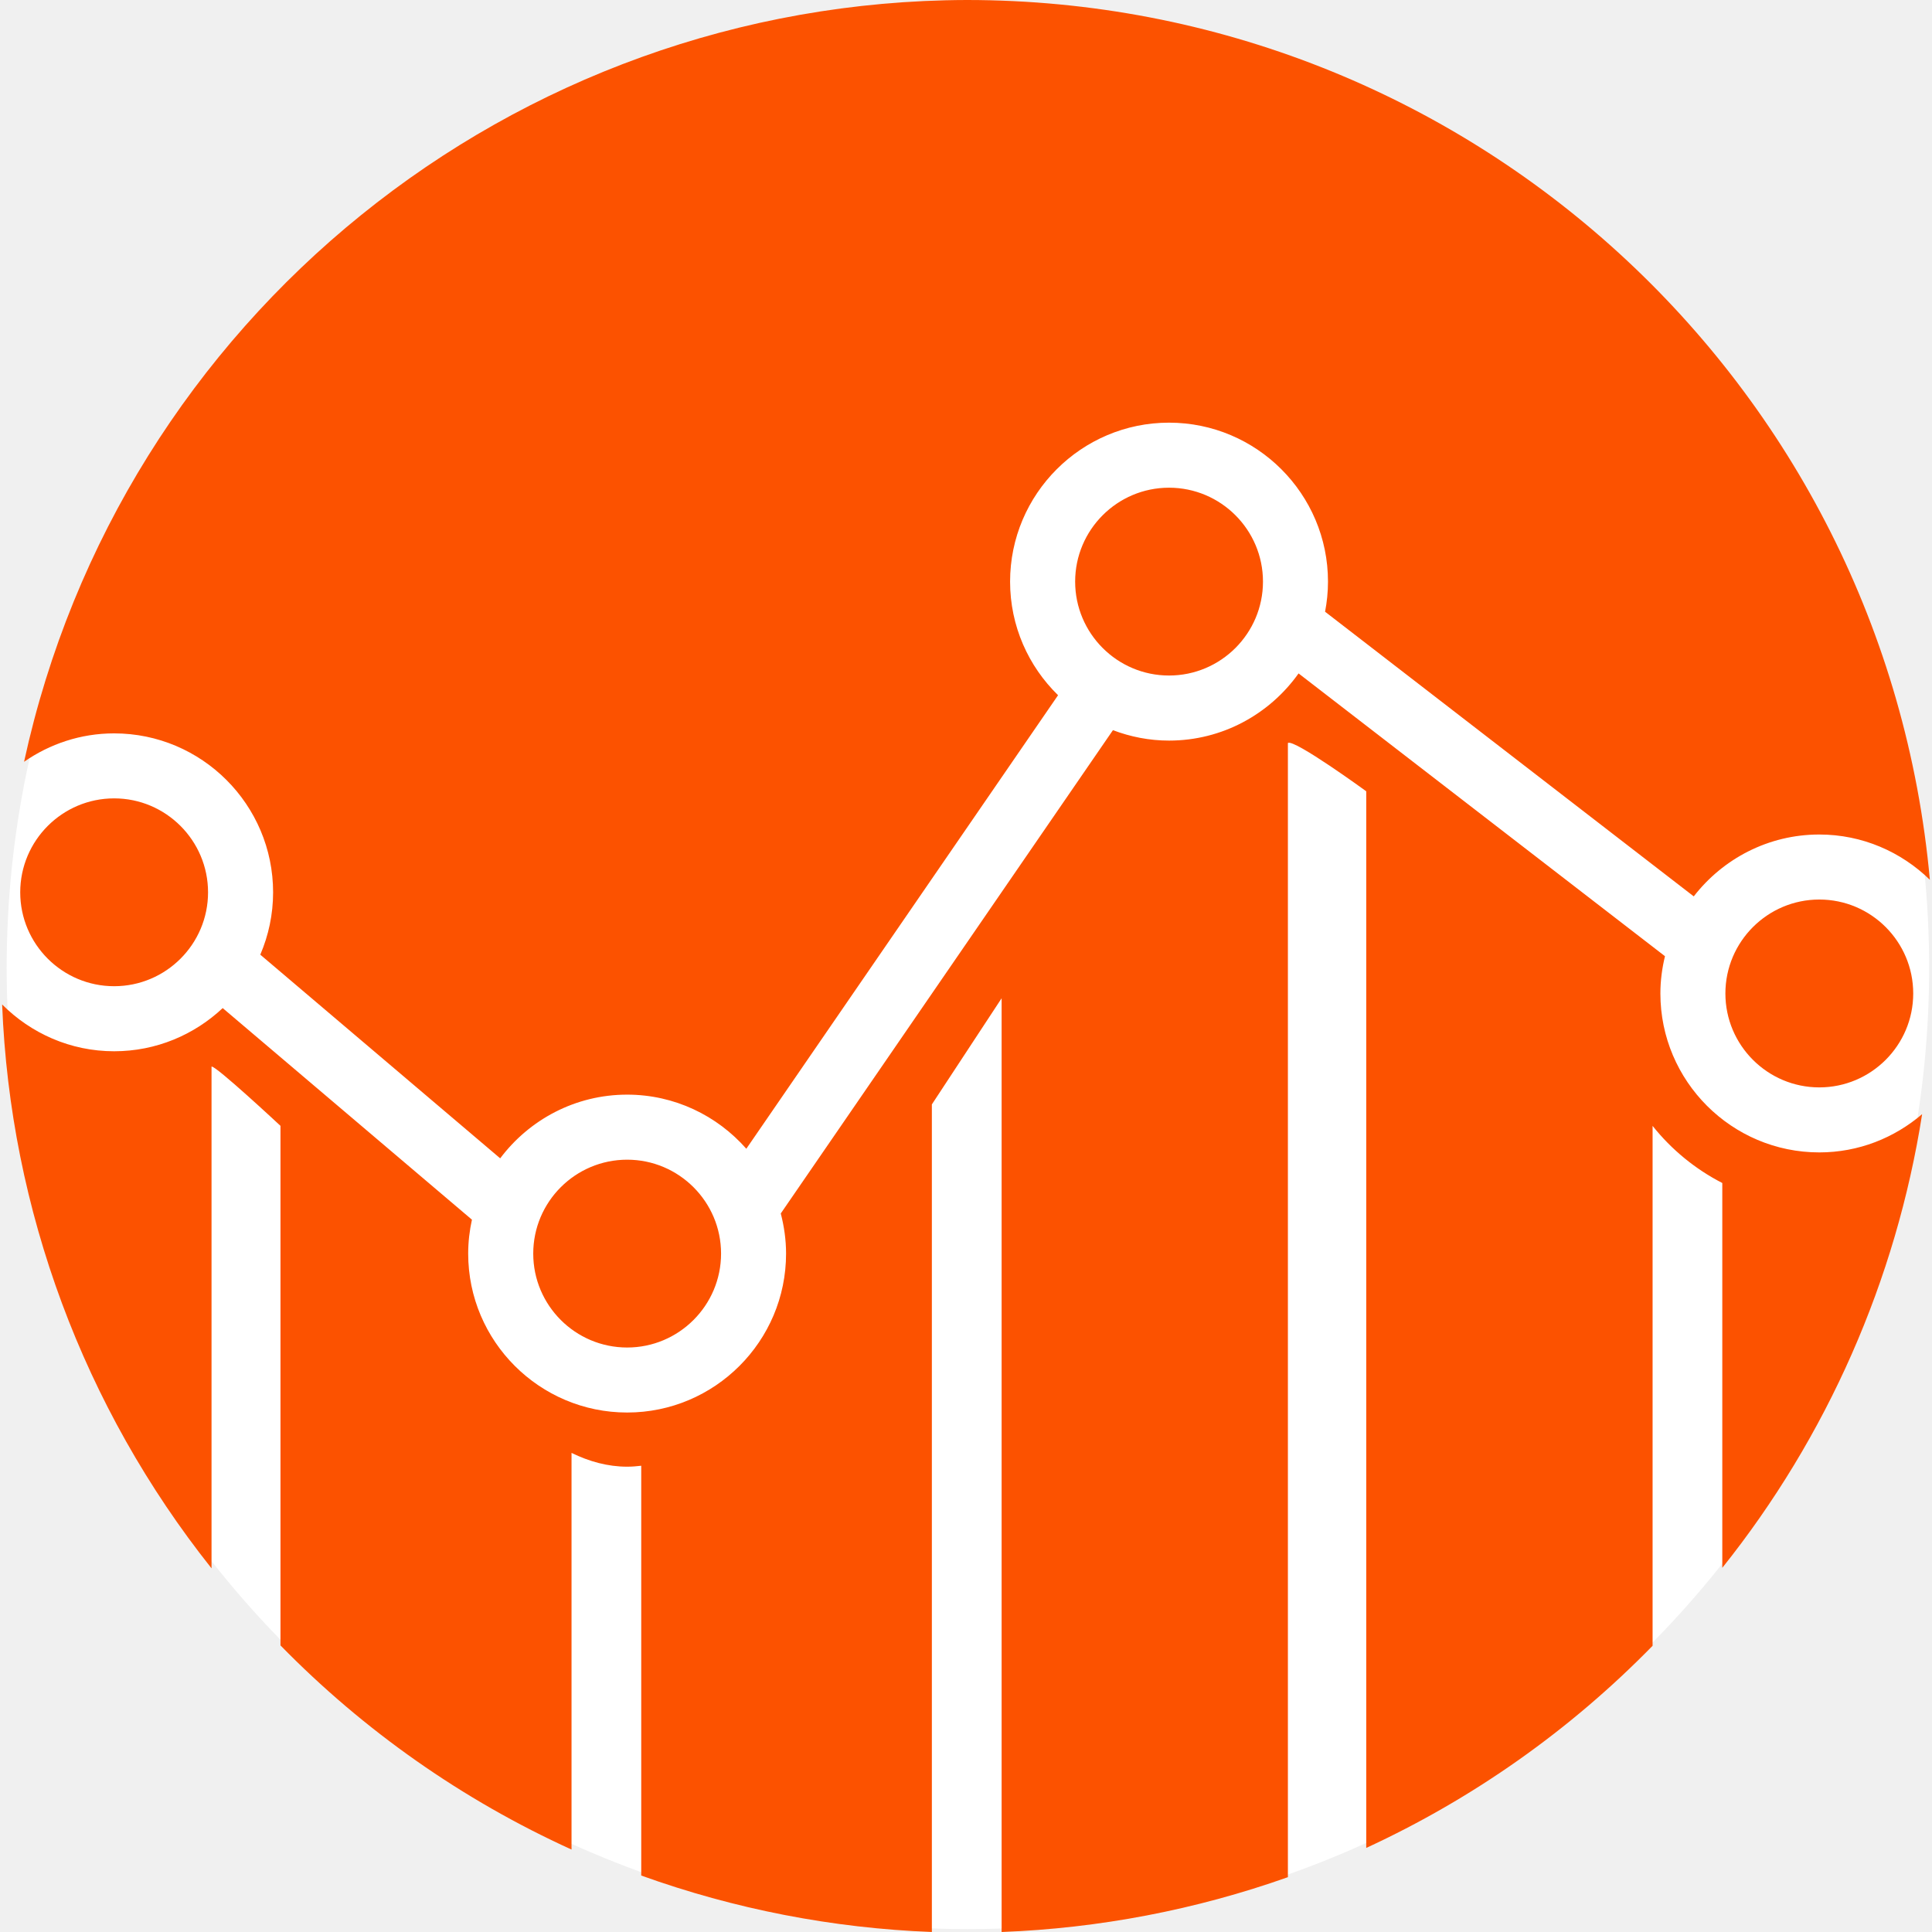
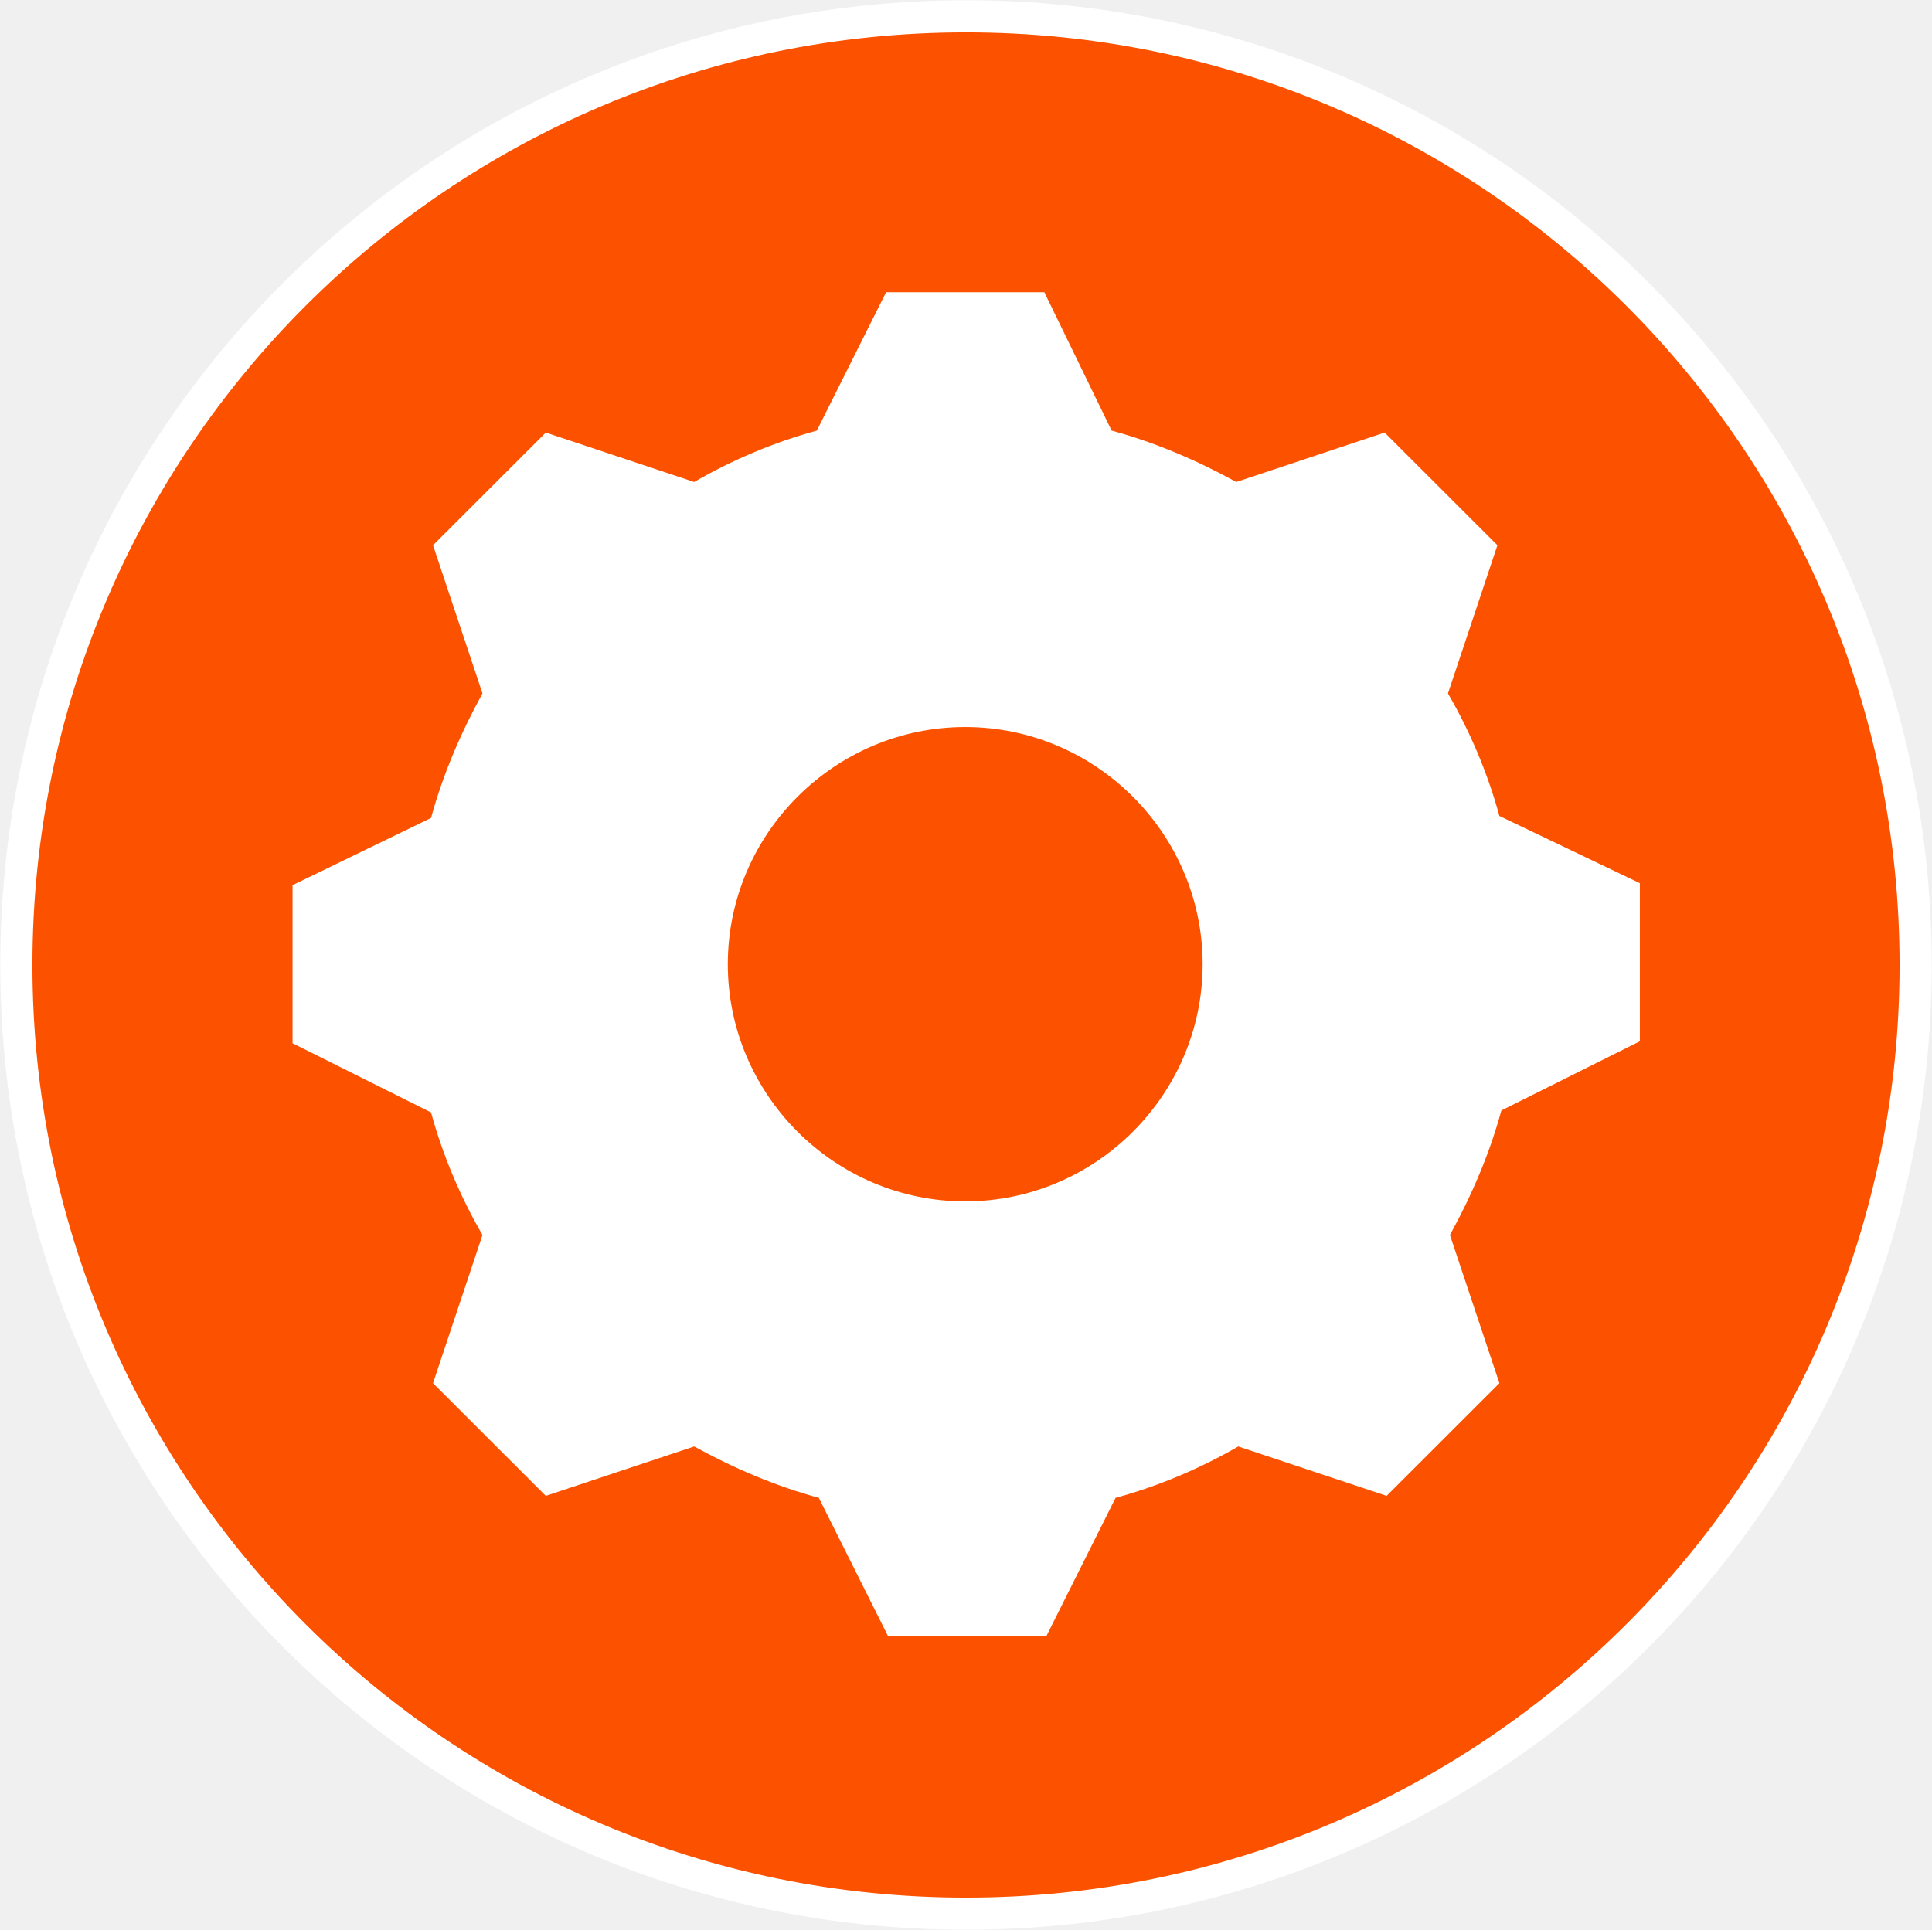
- <svg xmlns="http://www.w3.org/2000/svg" width="512px" height="512px" viewBox="0 0 160.436 160.792" version="1.1" id="svg1">
-   <defs id="defs1" />
-   <circle style="fill:#ffffff;stroke:#ffffff;stroke-width:0" id="path2" cx="80.377" cy="80.55" r="80" />
-   <path id="rect1-8" style="display:inline;fill:#fc5200;stroke:#ffffff;stroke-width:0" d="M 80.278,0 A 80.5,80.5 0 0 0 1.825,63.4 c 2.132,-1.481 4.707,-2.364 7.496,-2.364 7.293,0 13.23,5.934 13.23,13.23 0,1.84 -0.383,3.593 -1.066,5.187 l 19.966,16.95 c 2.414,-3.211 6.246,-5.301 10.566,-5.301 3.949,0 7.493,1.75 9.918,4.504 L 87.88,57.86 c -2.461,-2.402 -3.993,-5.751 -3.993,-9.454 0,-7.293 5.935,-13.23 13.228,-13.23 7.297,0 13.23,5.937 13.23,13.23 0,0.859 -0.087,1.696 -0.243,2.505 l 30.684,23.691 c 2.422,-3.125 6.199,-5.149 10.449,-5.149 3.582,0 6.818,1.446 9.201,3.768 A 80.5,80.5 0 0 0 80.278,0 Z m 16.837,40.589 c -4.309,0 -7.813,3.508 -7.813,7.816 0,4.312 3.505,7.816 7.813,7.816 4.312,0 7.819,-3.504 7.819,-7.816 0,-4.309 -3.507,-7.816 -7.819,-7.816 z m 10.781,15.457 c -2.398,3.375 -6.332,5.59 -10.781,5.59 -1.645,0 -3.215,-0.316 -4.668,-0.867 L 64.802,100.992 c 0.277,1.07 0.441,2.184 0.441,3.34 0,7.293 -5.933,13.226 -13.226,13.226 -7.293,0 -13.23,-5.933 -13.23,-13.226 0,-0.969 0.113,-1.914 0.312,-2.824 L 18.356,83.899 c -2.367,2.223 -5.539,3.593 -9.035,3.593 -3.644,0 -6.928,-1.499 -9.321,-3.892 A 80.5,80.5 0 0 0 17.427,130.526 V 88.77 c 0.289,-0.152 5.738,4.929 5.738,4.929 v 43.242 a 80.5,80.5 0 0 0 24.223,16.989 v -33.012 c 1.477,0.723 3.027,1.148 4.629,1.148 0.395,0 0.785,-0.032 1.172,-0.079 v 34.106 a 80.5,80.5 0 0 0 24.188,4.698 V 91.915 l 5.805,-8.833 V 160.792 A 80.5,80.5 0 0 0 107.008,156.229 V 61.835 c 0.52,-0.352 6.52,4.02 6.52,4.02 v 87.94 a 80.5,80.5 0 0 0 23.832,-16.824 V 93.703 c 1.57,1.969 3.543,3.593 5.801,4.753 v 32.027 a 80.5,80.5 0 0 0 16.632,-37.759 c -2.309,1.975 -5.287,3.186 -8.558,3.186 -7.293,0 -13.226,-5.935 -13.226,-13.228 0,-1.07 0.14,-2.105 0.382,-3.101 z M 9.321,66.445 c -4.309,0 -7.816,3.508 -7.816,7.821 0,4.309 3.508,7.812 7.816,7.812 4.309,0 7.816,-3.503 7.816,-7.812 0,-4.312 -3.508,-7.821 -7.816,-7.821 z M 151.235,74.864 c -4.309,0 -7.816,3.507 -7.816,7.819 0,4.309 3.508,7.816 7.816,7.816 4.312,0 7.816,-3.508 7.816,-7.816 0,-4.312 -3.504,-7.819 -7.816,-7.819 z M 52.017,96.516 c -4.312,0 -7.816,3.504 -7.816,7.816 0,4.309 3.504,7.816 7.816,7.816 4.309,0 7.816,-3.508 7.816,-7.816 0,-4.312 -3.508,-7.816 -7.816,-7.816 z" />
+ <svg xmlns="http://www.w3.org/2000/svg" width="1240" height="1239" xml:space="preserve" overflow="hidden">
+   <g transform="translate(-923 -602)">
+     <path d="M933.5 1221.5C933.5 885.159 1206.38 612.5 1543 612.5 1879.62 612.5 2152.5 885.159 2152.5 1221.5 2152.5 1557.84 1879.62 1830.5 1543 1830.5 1206.38 1830.5 933.5 1557.84 933.5 1221.5Z" stroke="#FFFFFF" stroke-width="20.625" stroke-miterlimit="8" fill="#FC5200" fill-rule="evenodd" />
+     <g>
+       <g>
+         <g>
+           <path d="M609 761.25C525.263 761.25 456.75 692.738 456.75 609 456.75 525.263 525.263 456.75 609 456.75 692.738 456.75 761.25 525.263 761.25 609 761.25 692.738 692.738 761.25 609 761.25ZM951.563 513.844C943.95 485.931 932.531 459.288 918.575 435.181L950.294 340.025 877.975 267.706 782.819 299.425C757.444 285.469 730.8 274.05 702.888 266.438L659.75 177.625 558.25 177.625 513.844 266.438C485.931 274.05 459.288 285.469 435.181 299.425L340.025 267.706 267.706 340.025 299.425 435.181C285.469 460.556 274.05 487.2 266.438 515.113L177.625 558.25 177.625 659.75 266.438 704.156C274.05 732.069 285.469 758.713 299.425 782.819L267.706 877.975 340.025 950.294 435.181 918.575C460.556 932.531 487.2 943.95 515.113 951.563L559.519 1040.38 661.019 1040.38 705.425 951.563C733.338 943.95 759.981 932.531 784.088 918.575L879.244 950.294 951.563 877.975 919.844 782.819C933.8 757.444 945.219 730.8 952.831 702.888L1041.64 658.481 1041.64 556.981 951.563 513.844Z" fill="#FFFFFF" transform="matrix(1.00082 0 0 1 933 612)" />
+         </g>
+       </g>
+     </g>
+   </g>
</svg>
